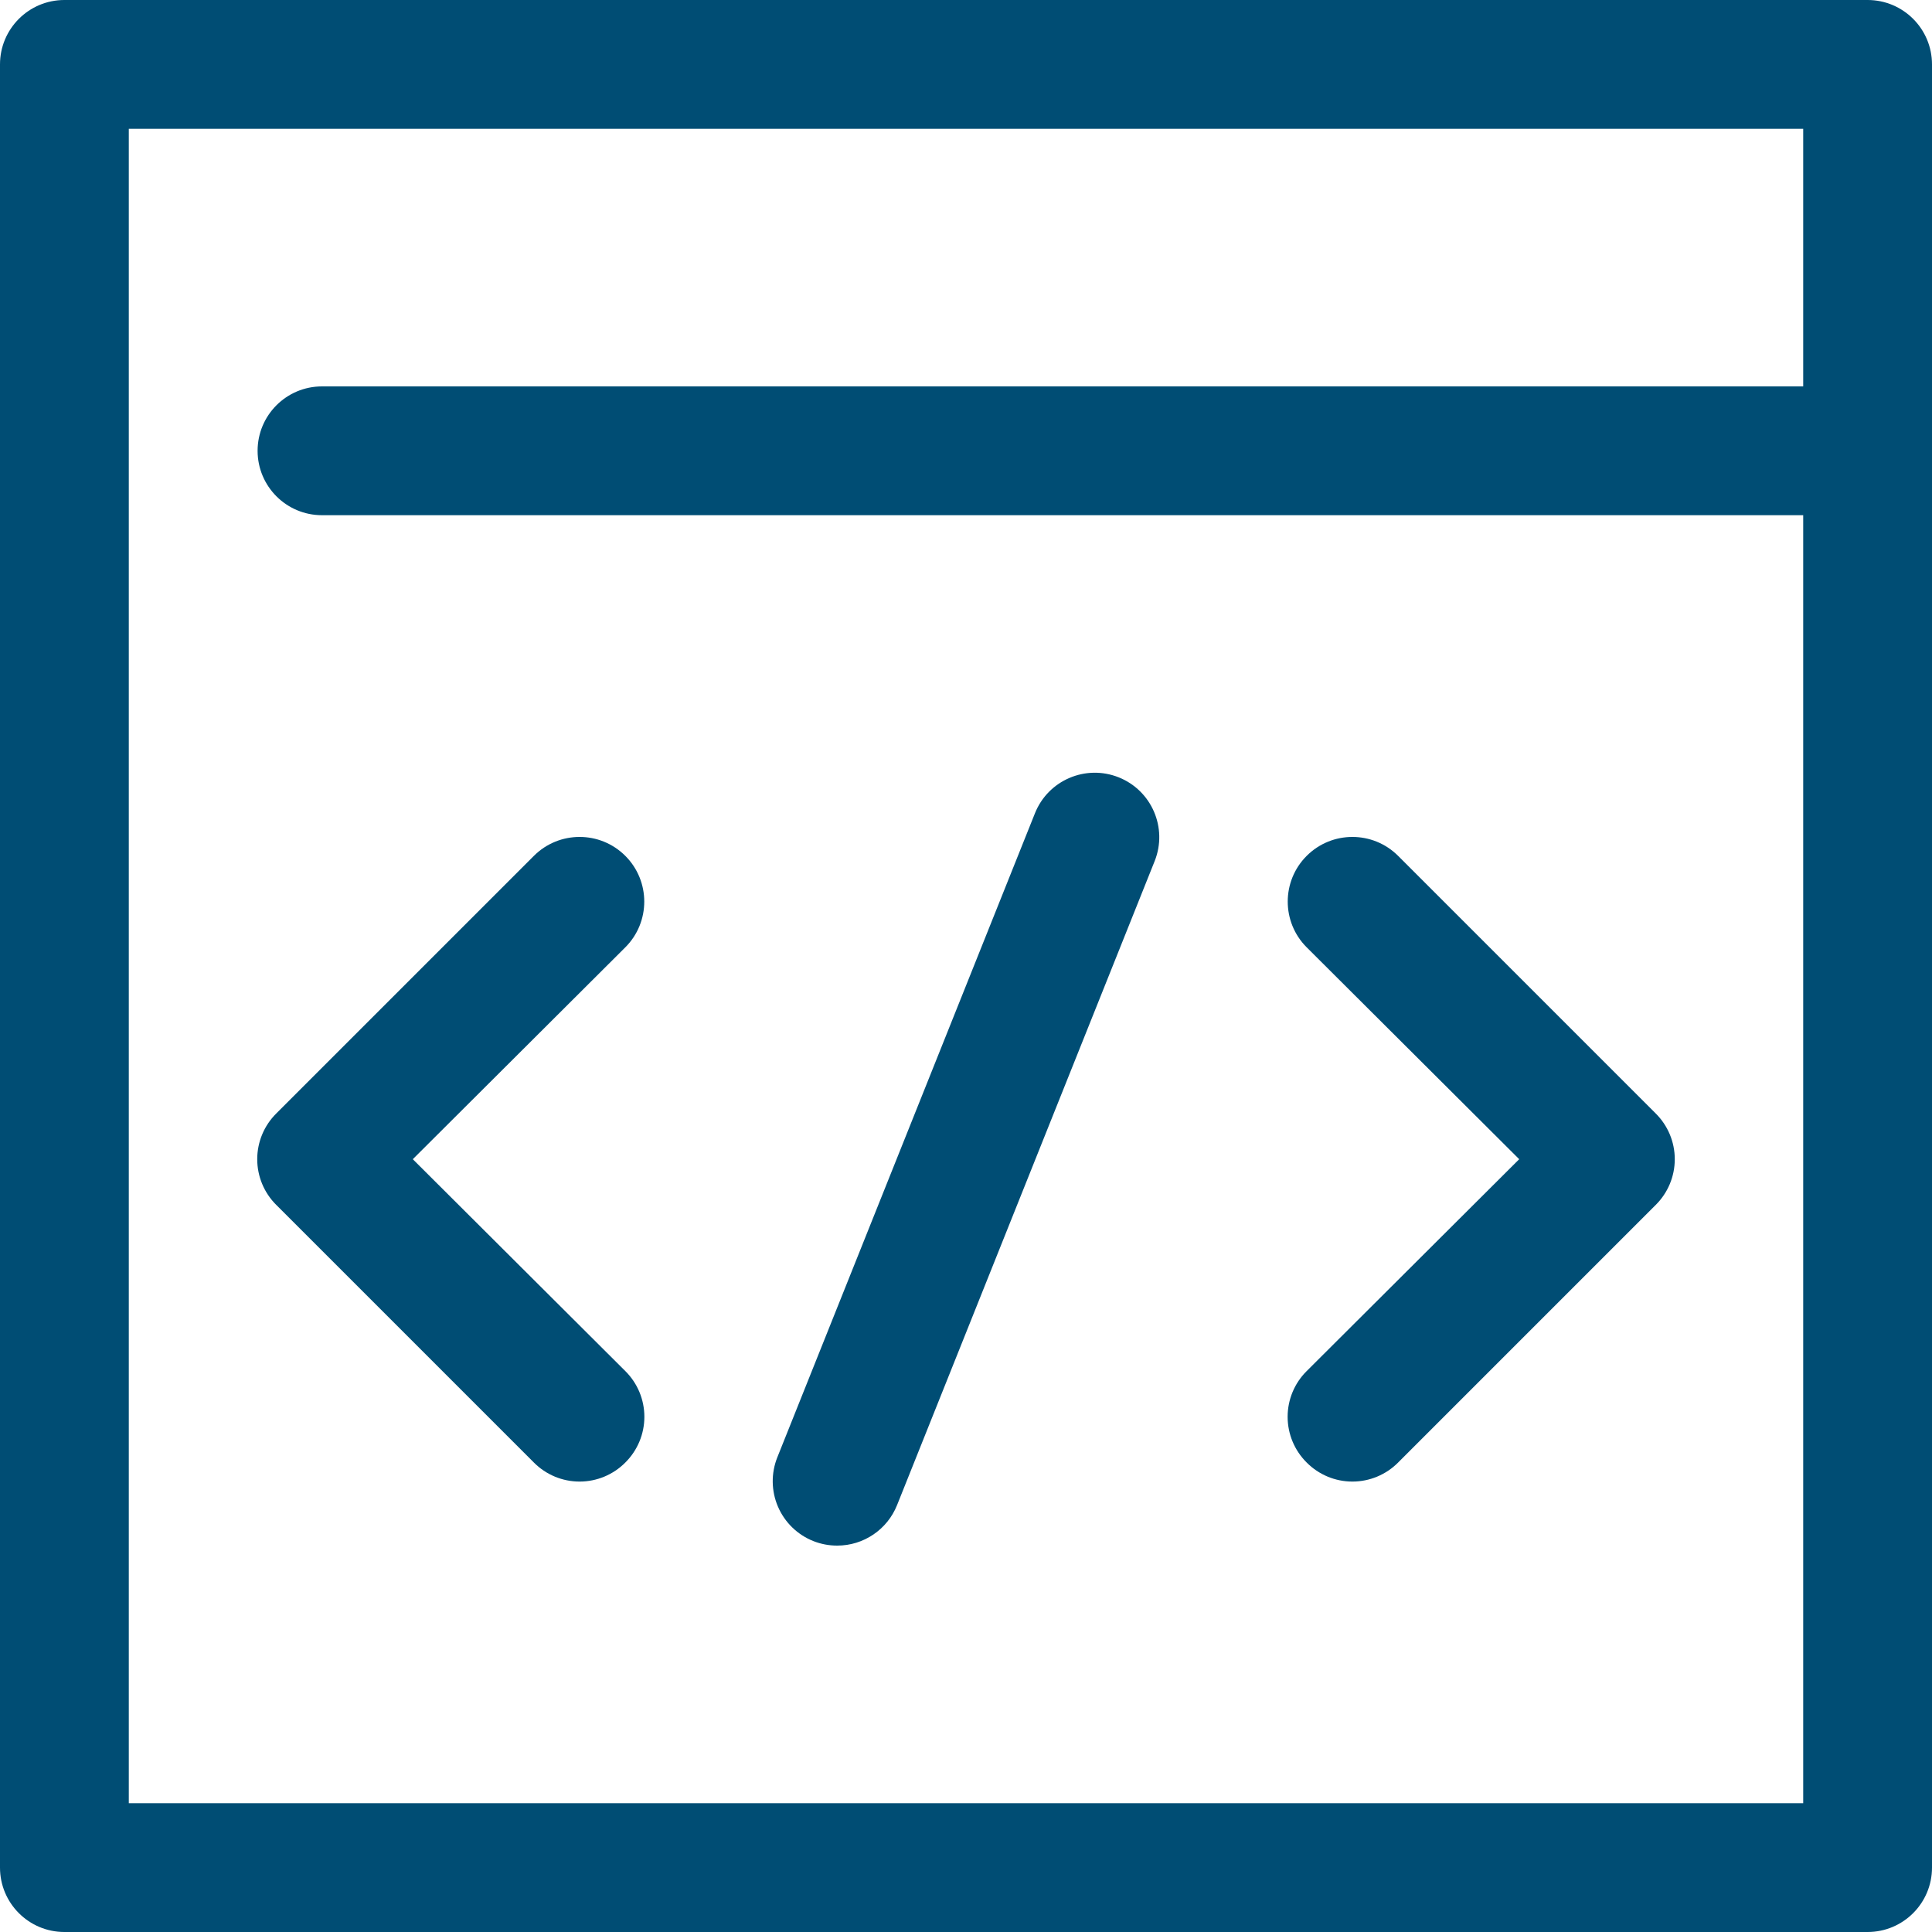
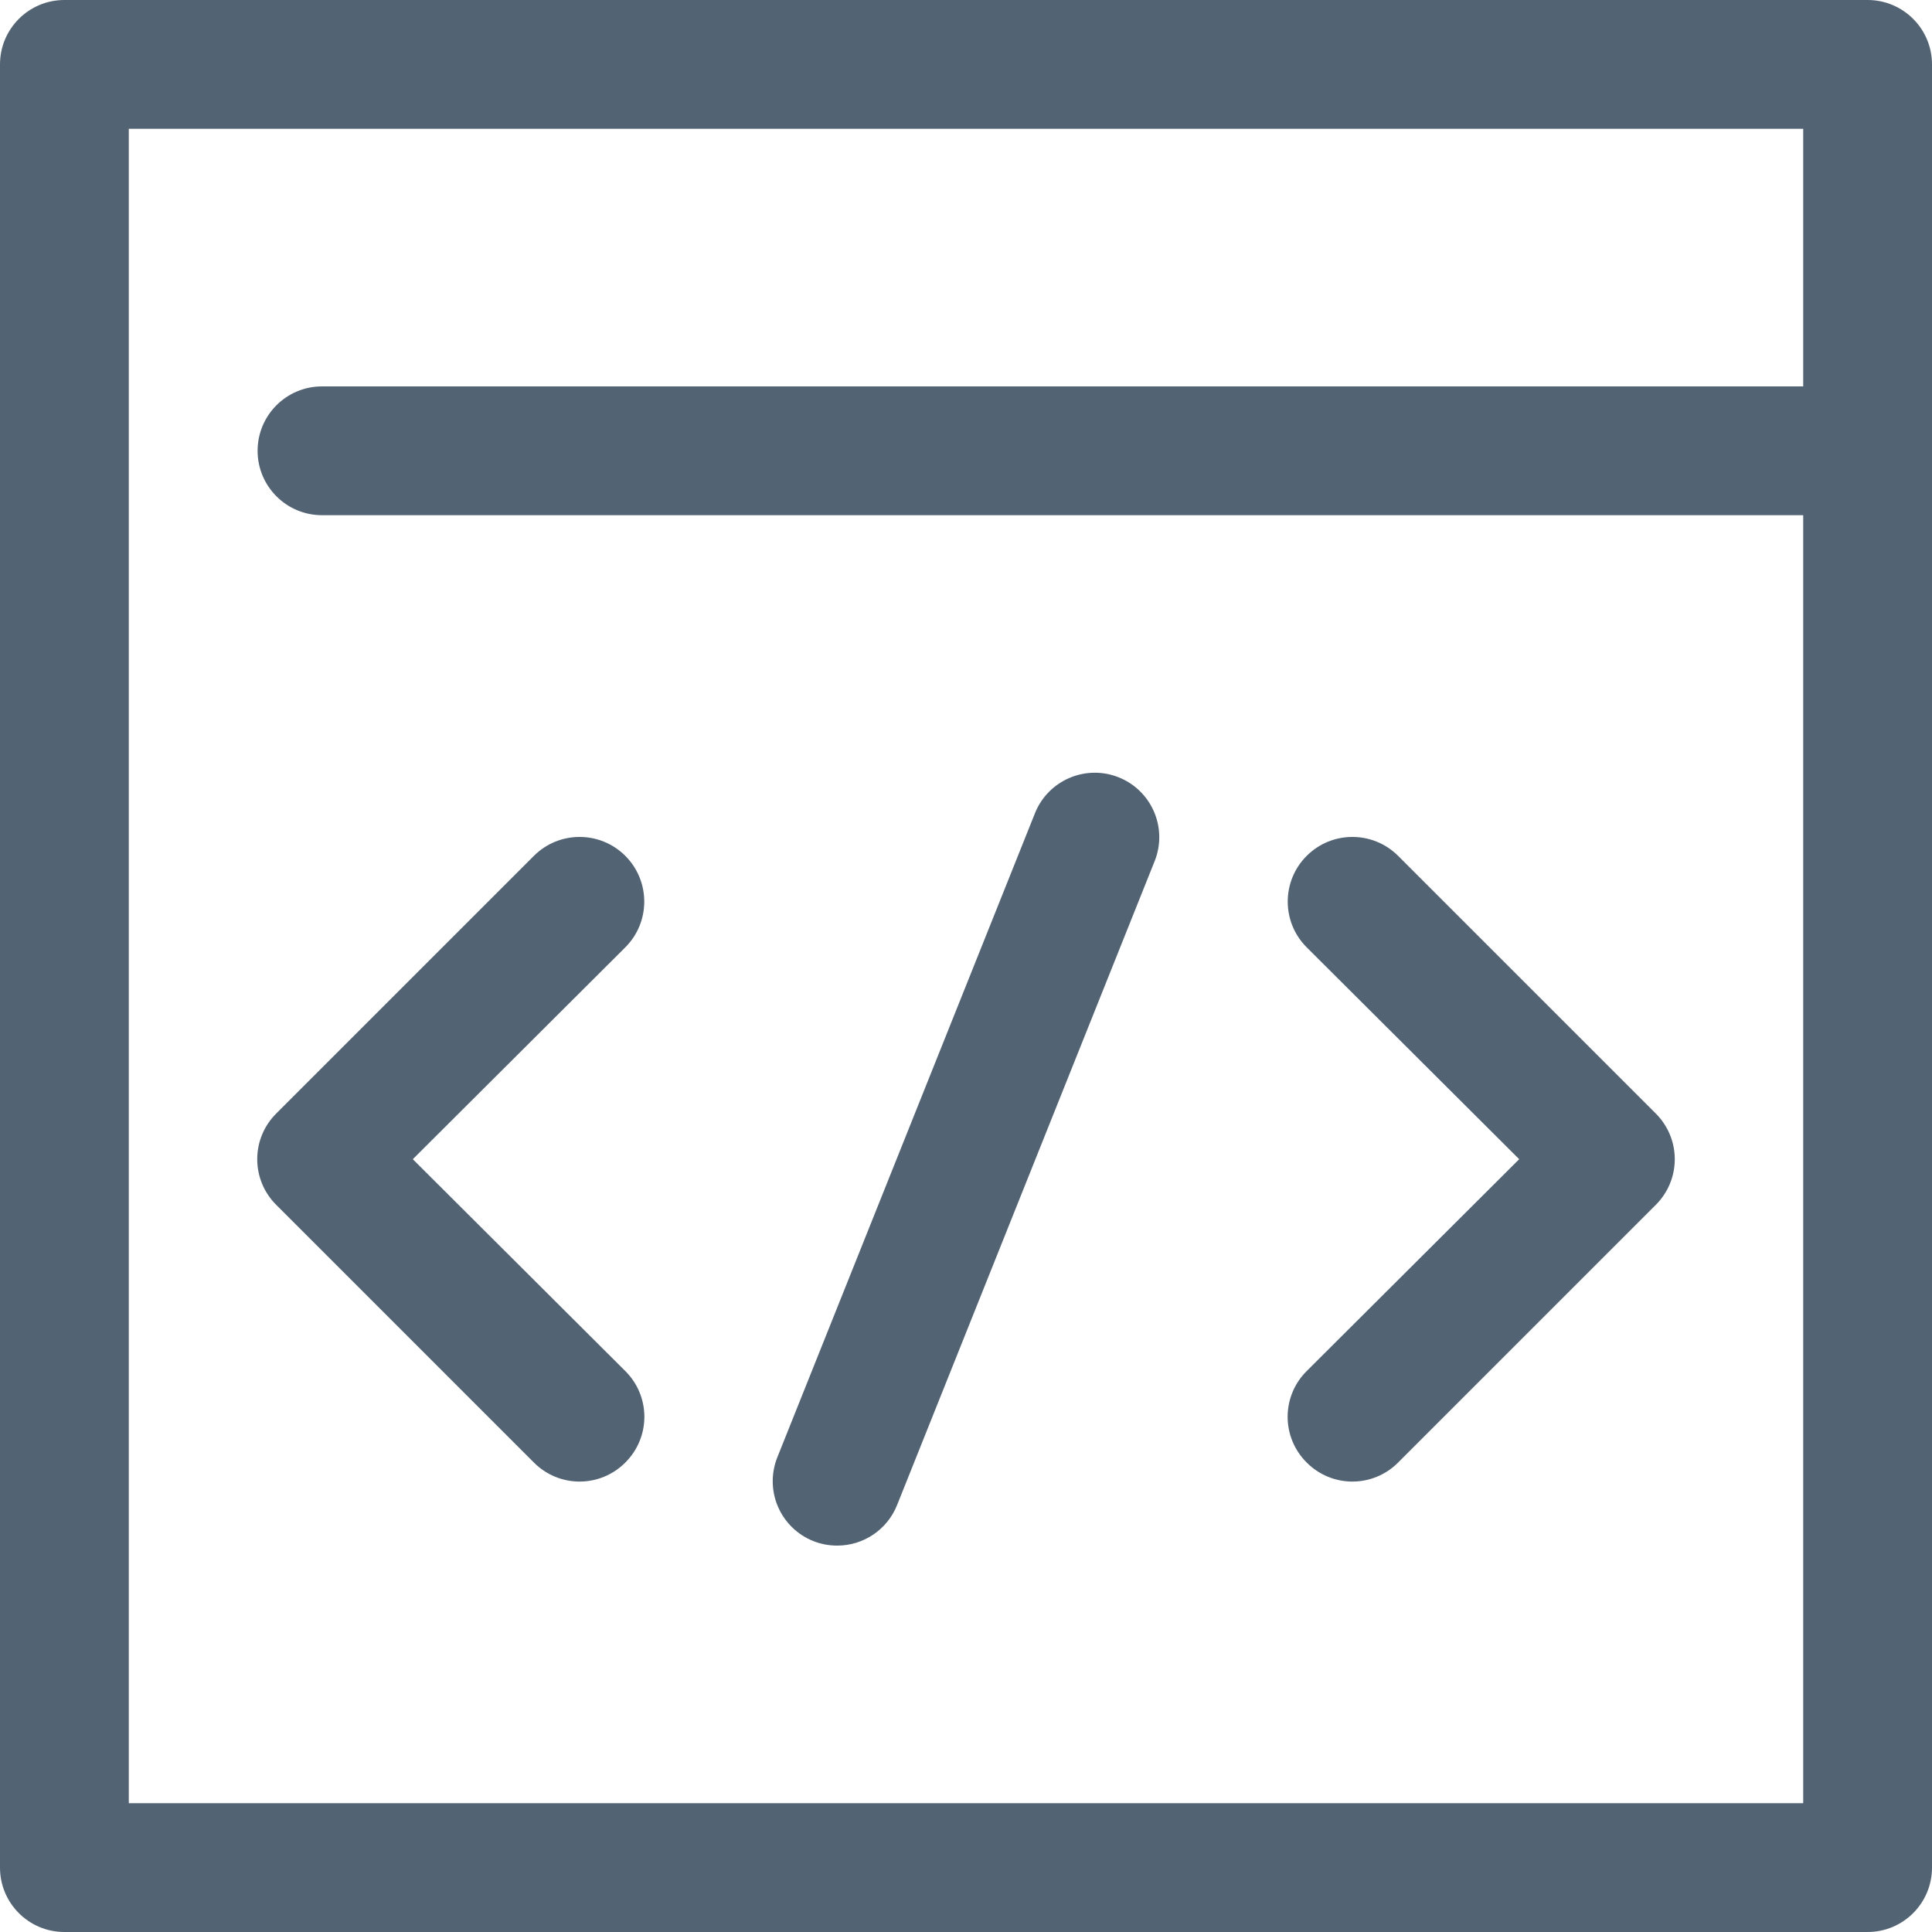
<svg xmlns="http://www.w3.org/2000/svg" id="Layer_1" data-name="Layer 1" viewBox="0 0 30 30">
  <defs>
-     <style>.cls-1{fill:#004d74;}</style>
+     <style>.cls-1{fill:#526373;}</style>
  </defs>
  <path class="cls-1" d="M29,0H1A1,1,0,0,0,0,1V29a1,1,0,0,0,1,1H29a1,1,0,0,0,1-1V1A1,1,0,0,0,29,0ZM28,6H5A1,1,0,0,0,5,8H28V28H2V2H28Z" />
  <path class="cls-1" d="M8.29,22.71a1,1,0,0,0,1.42,0,1,1,0,0,0,0-1.42L6.41,18l3.3-3.29a1,1,0,0,0-1.42-1.42l-4,4a1,1,0,0,0,0,1.42Z" />
  <path class="cls-1" d="M20.29,22.71a1,1,0,0,0,1.42,0l4-4a1,1,0,0,0,0-1.42l-4-4a1,1,0,0,0-1.42,1.42L23.59,18l-3.3,3.29A1,1,0,0,0,20.29,22.71Z" />
  <path class="cls-1" d="M12.63,23.93A1,1,0,0,0,13,24a1,1,0,0,0,.93-.63l4-10a1,1,0,0,0-1.86-.74l-4,10A1,1,0,0,0,12.63,23.93Z" />
</svg>
